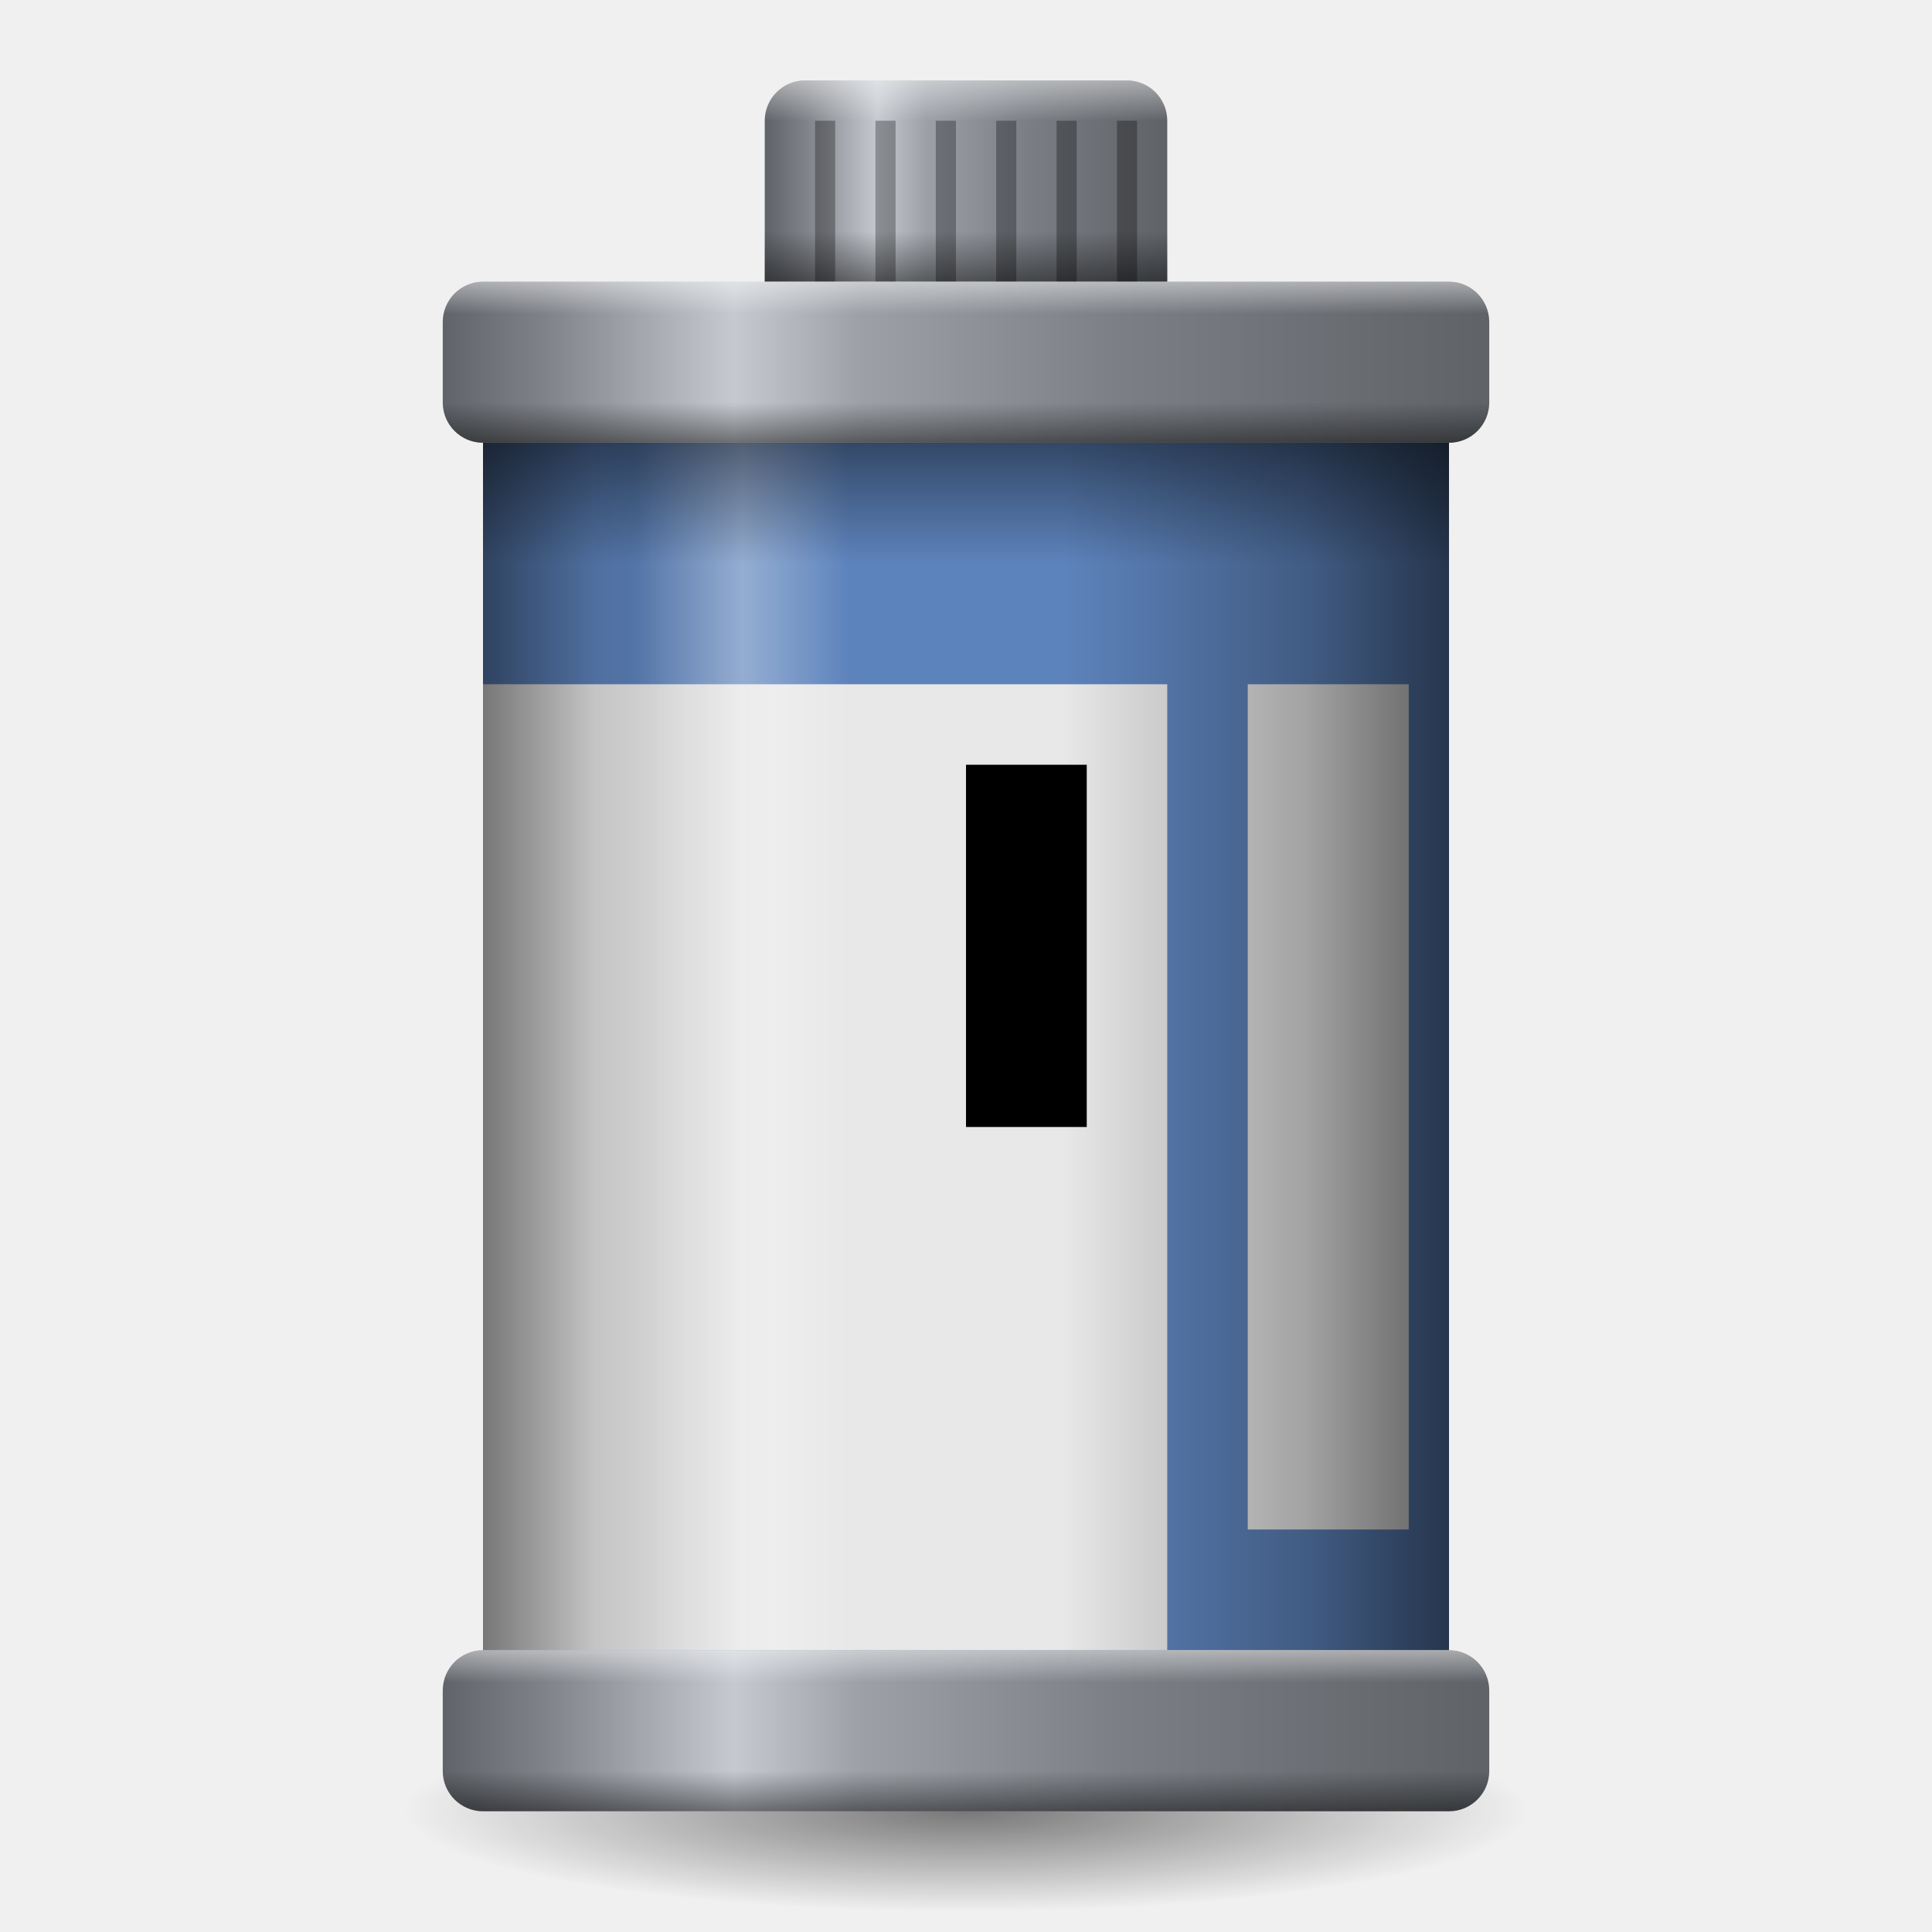
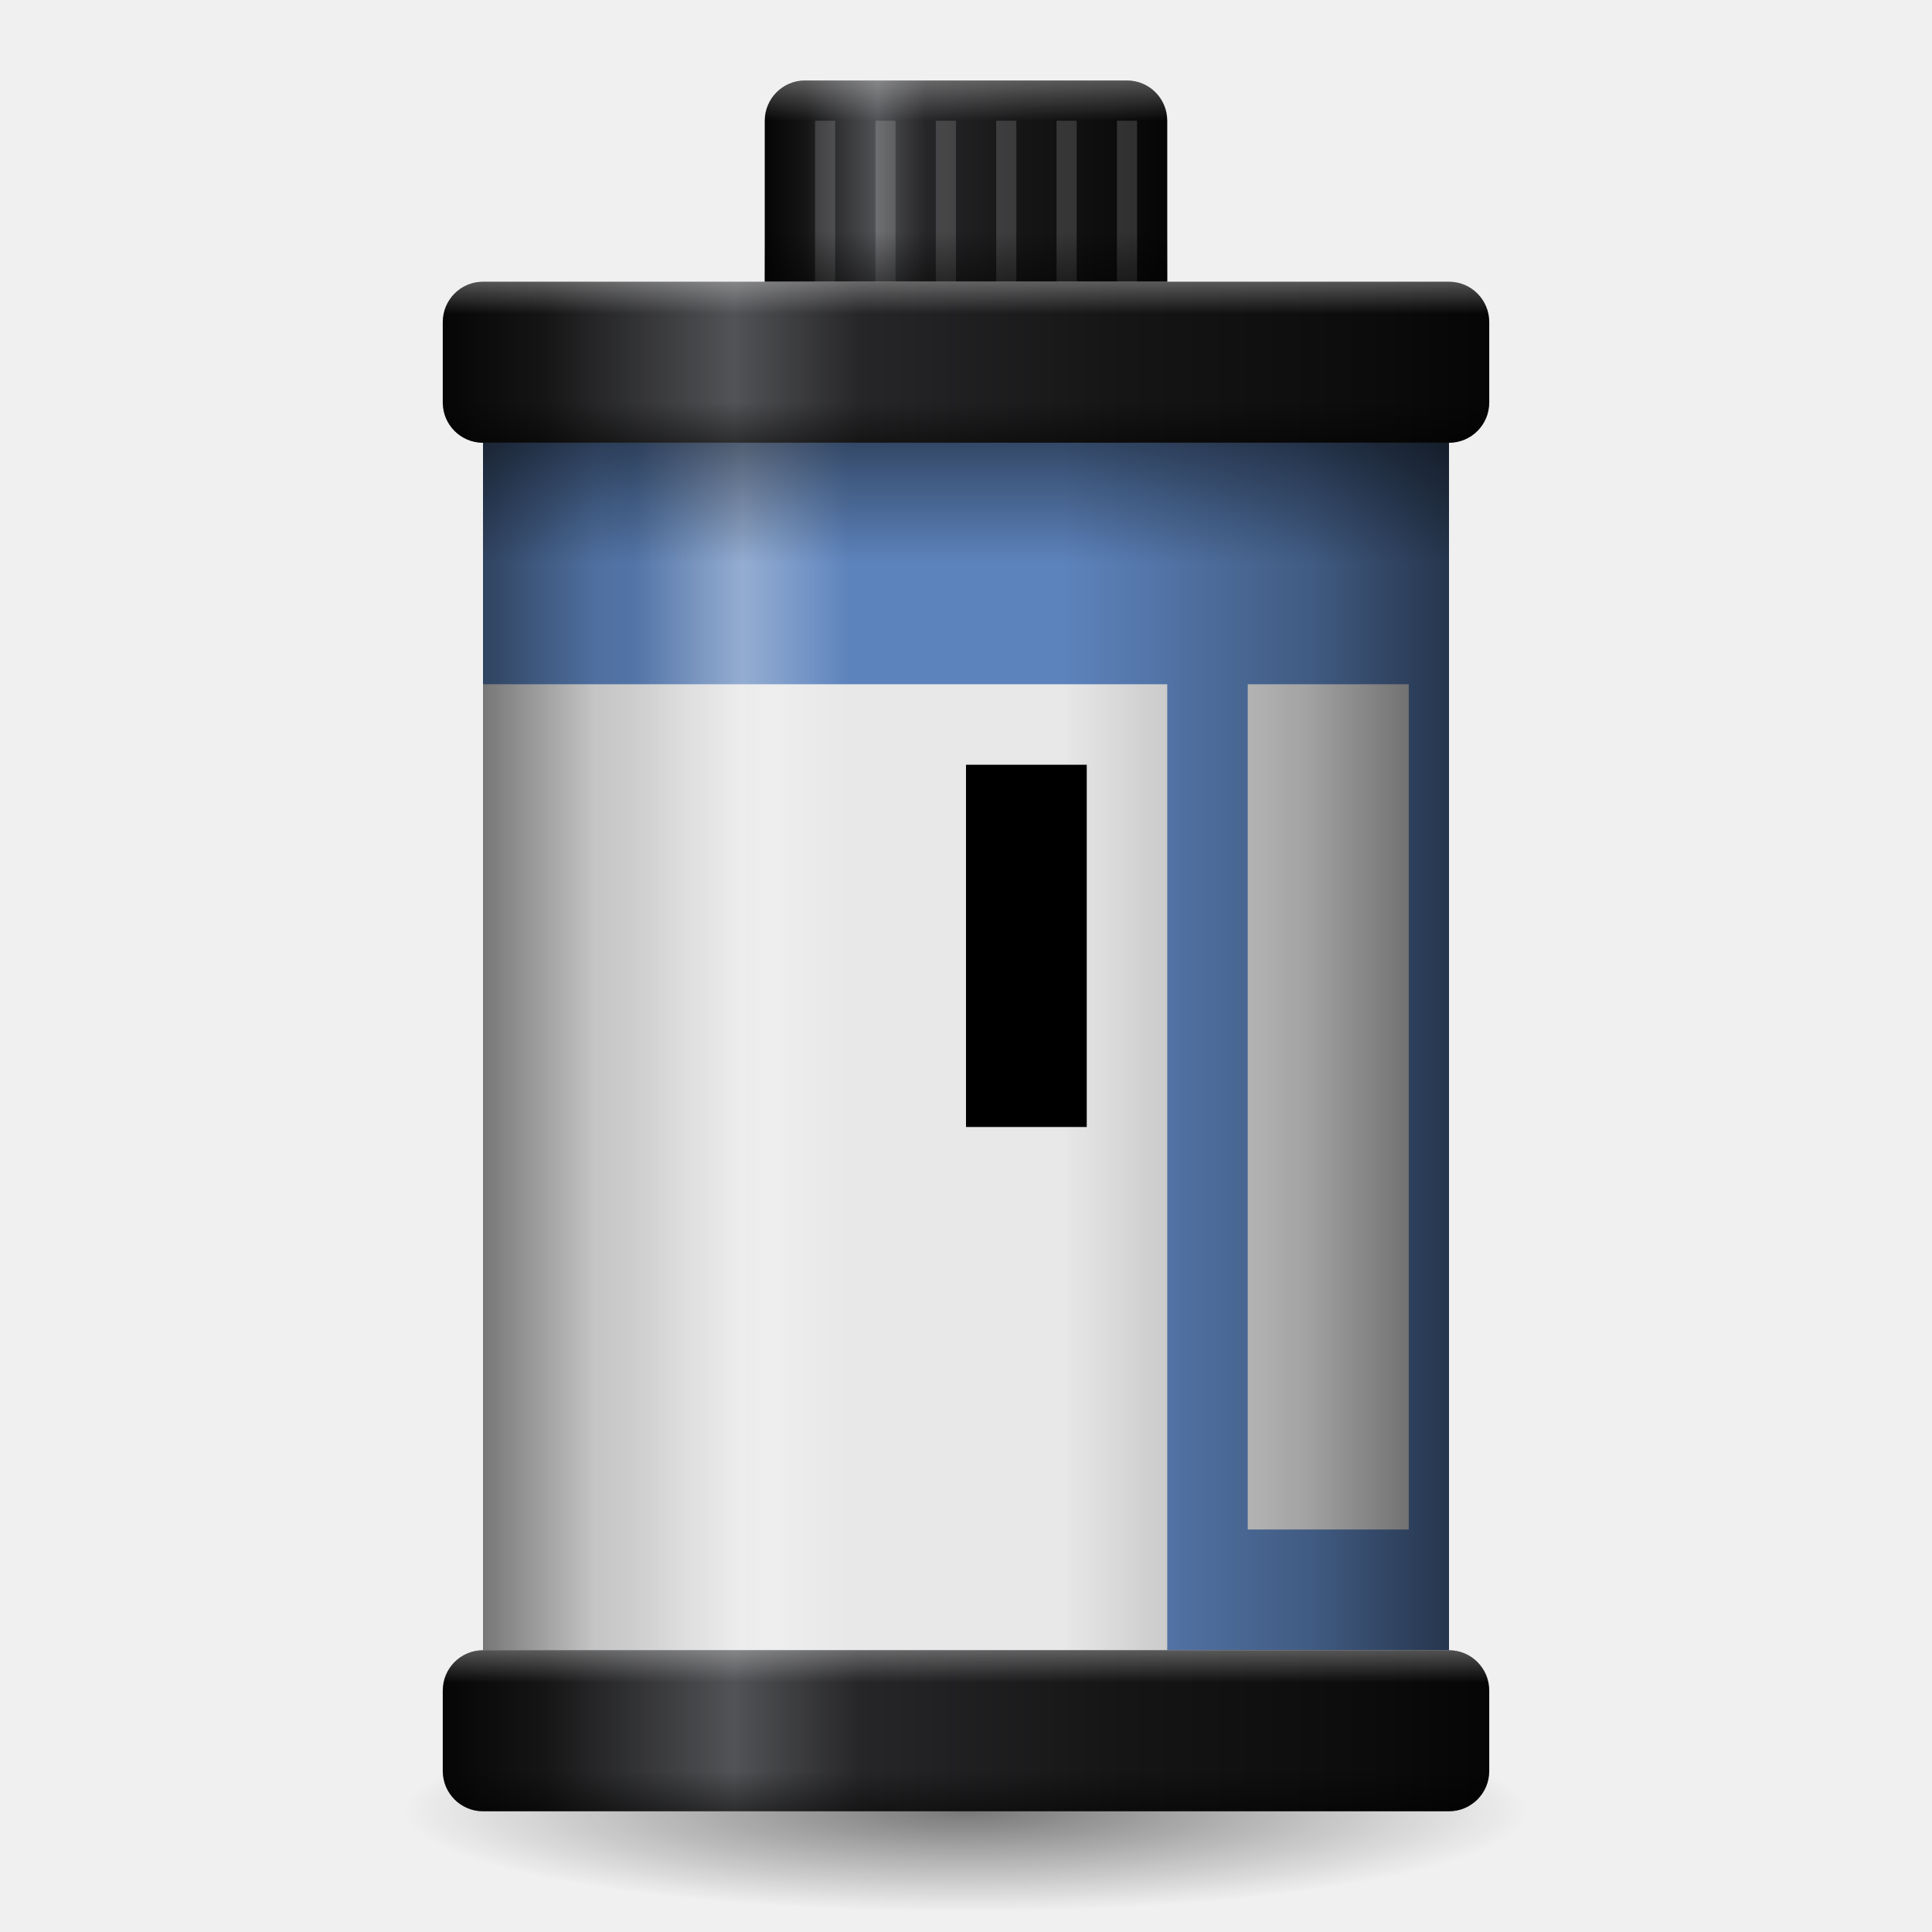
<svg xmlns="http://www.w3.org/2000/svg" width="48" height="48" viewBox="0 0 48 48" fill="none">
  <ellipse cx="24" cy="45" rx="14" ry="2.5" fill="url(#oni-ground)" />
  <path d="M19 3C19 2.448 19.448 2 20 2H28C28.552 2 29 2.448 29 3V7H19V3Z" fill="url(#oni-metal)" />
-   <path d="M20.5 3V7M22 3V7M23.5 3V7M25 3V7M26.5 3V7M28 3V7" stroke="#000000" stroke-opacity="0.3" stroke-width="0.5" />
+   <path d="M20.5 3V7M22 3V7M23.5 3V7M25 3V7M26.5 3V7M28 3V7" stroke="#FFFFFF" stroke-opacity="0.16" stroke-width="0.5" />
  <path d="M19 3C19 2.448 19.448 2 20 2H28C28.552 2 29 2.448 29 3V7H19V3Z" fill="url(#oni-roll)" />
  <rect x="12" y="11" width="24" height="30" fill="#5D83BC" />
  <rect x="12" y="41" width="24" height="17" transform="rotate(-90 12 41)" fill="#E8E8E8" />
  <rect x="24" y="19" width="3" height="9" fill="#000000" />
  <rect x="31" y="17" width="4" height="21" fill="#E8E8E8" />
  <rect x="12" y="11" width="24" height="30" fill="url(#oni-round)" />
  <rect x="12" y="11" width="24" height="30" fill="url(#oni-gleam)" />
  <rect x="12" y="11" width="24" height="3" fill="url(#oni-under)" />
  <path d="M11 8C11 7.448 11.448 7 12 7H36C36.552 7 37 7.448 37 8V10C37 10.552 36.552 11 36 11H12C11.448 11 11 10.552 11 10V8Z" fill="url(#oni-metal)" />
  <path d="M11 42C11 41.448 11.448 41 12 41H36C36.552 41 37 41.448 37 42V44C37 44.552 36.552 45 36 45H12C11.448 45 11 44.552 11 44V42Z" fill="url(#oni-metal)" />
  <path d="M11 8C11 7.448 11.448 7 12 7H36C36.552 7 37 7.448 37 8V10C37 10.552 36.552 11 36 11H12C11.448 11 11 10.552 11 10V8Z" fill="url(#oni-roll)" />
  <path d="M11 42C11 41.448 11.448 41 12 41H36C36.552 41 37 41.448 37 42V44C37 44.552 36.552 45 36 45H12C11.448 45 11 44.552 11 44V42Z" fill="url(#oni-roll)" />
  <defs>
    <radialGradient id="oni-ground" cx="0.5" cy="0.5" r="0.5">
      <stop stop-color="#000000" stop-opacity="0.5" />
      <stop offset="1" stop-color="#000000" stop-opacity="0" />
    </radialGradient>
    <linearGradient id="oni-metal" x1="0" y1="0" x2="1" y2="0">
-       <stop offset="0" stop-color="#5F6368" />
-       <stop offset="0.1" stop-color="#7F8288" />
-       <stop offset="0.28" stop-color="#C6CAD0" />
-       <stop offset="0.4" stop-color="#9DA1A7" />
-       <stop offset="0.65" stop-color="#7B7F85" />
-       <stop offset="0.88" stop-color="#686B70" />
-       <stop offset="1" stop-color="#5F6368" />
+       <stop offset="0" stop-color="#050505" />
+       <stop offset="0.1" stop-color="#151516" />
+       <stop offset="0.28" stop-color="#525356" />
+       <stop offset="0.4" stop-color="#262628" />
+       <stop offset="0.65" stop-color="#151516" />
+       <stop offset="0.88" stop-color="#0C0C0D" />
+       <stop offset="1" stop-color="#050505" />
    </linearGradient>
    <linearGradient id="oni-roll" x1="0" y1="0" x2="0" y2="1">
-       <stop stop-color="#FFFFFF" stop-opacity="0.45" />
+       <stop stop-color="#FFFFFF" stop-opacity="0.3" />
      <stop offset="0.2" stop-color="#FFFFFF" stop-opacity="0" />
      <stop offset="0.75" stop-color="#000000" stop-opacity="0" />
      <stop offset="1" stop-color="#000000" stop-opacity="0.45" />
    </linearGradient>
    <linearGradient id="oni-round" x1="0" y1="0" x2="1" y2="0">
      <stop stop-color="#000000" stop-opacity="0.5" />
      <stop offset="0.12" stop-color="#000000" stop-opacity="0.15" />
      <stop offset="0.3" stop-color="#000000" stop-opacity="0" />
      <stop offset="0.6" stop-color="#000000" stop-opacity="0" />
      <stop offset="0.85" stop-color="#000000" stop-opacity="0.3" />
      <stop offset="1" stop-color="#000000" stop-opacity="0.6" />
    </linearGradient>
    <linearGradient id="oni-gleam" x1="0" y1="0" x2="1" y2="0">
      <stop offset="0.16" stop-color="#FFFFFF" stop-opacity="0" />
      <stop offset="0.27" stop-color="#FFFFFF" stop-opacity="0.35" />
      <stop offset="0.38" stop-color="#FFFFFF" stop-opacity="0" />
    </linearGradient>
    <linearGradient id="oni-under" x1="0" y1="0" x2="0" y2="1">
      <stop stop-color="#000000" stop-opacity="0.45" />
      <stop offset="1" stop-color="#000000" stop-opacity="0" />
    </linearGradient>
  </defs>
</svg>
